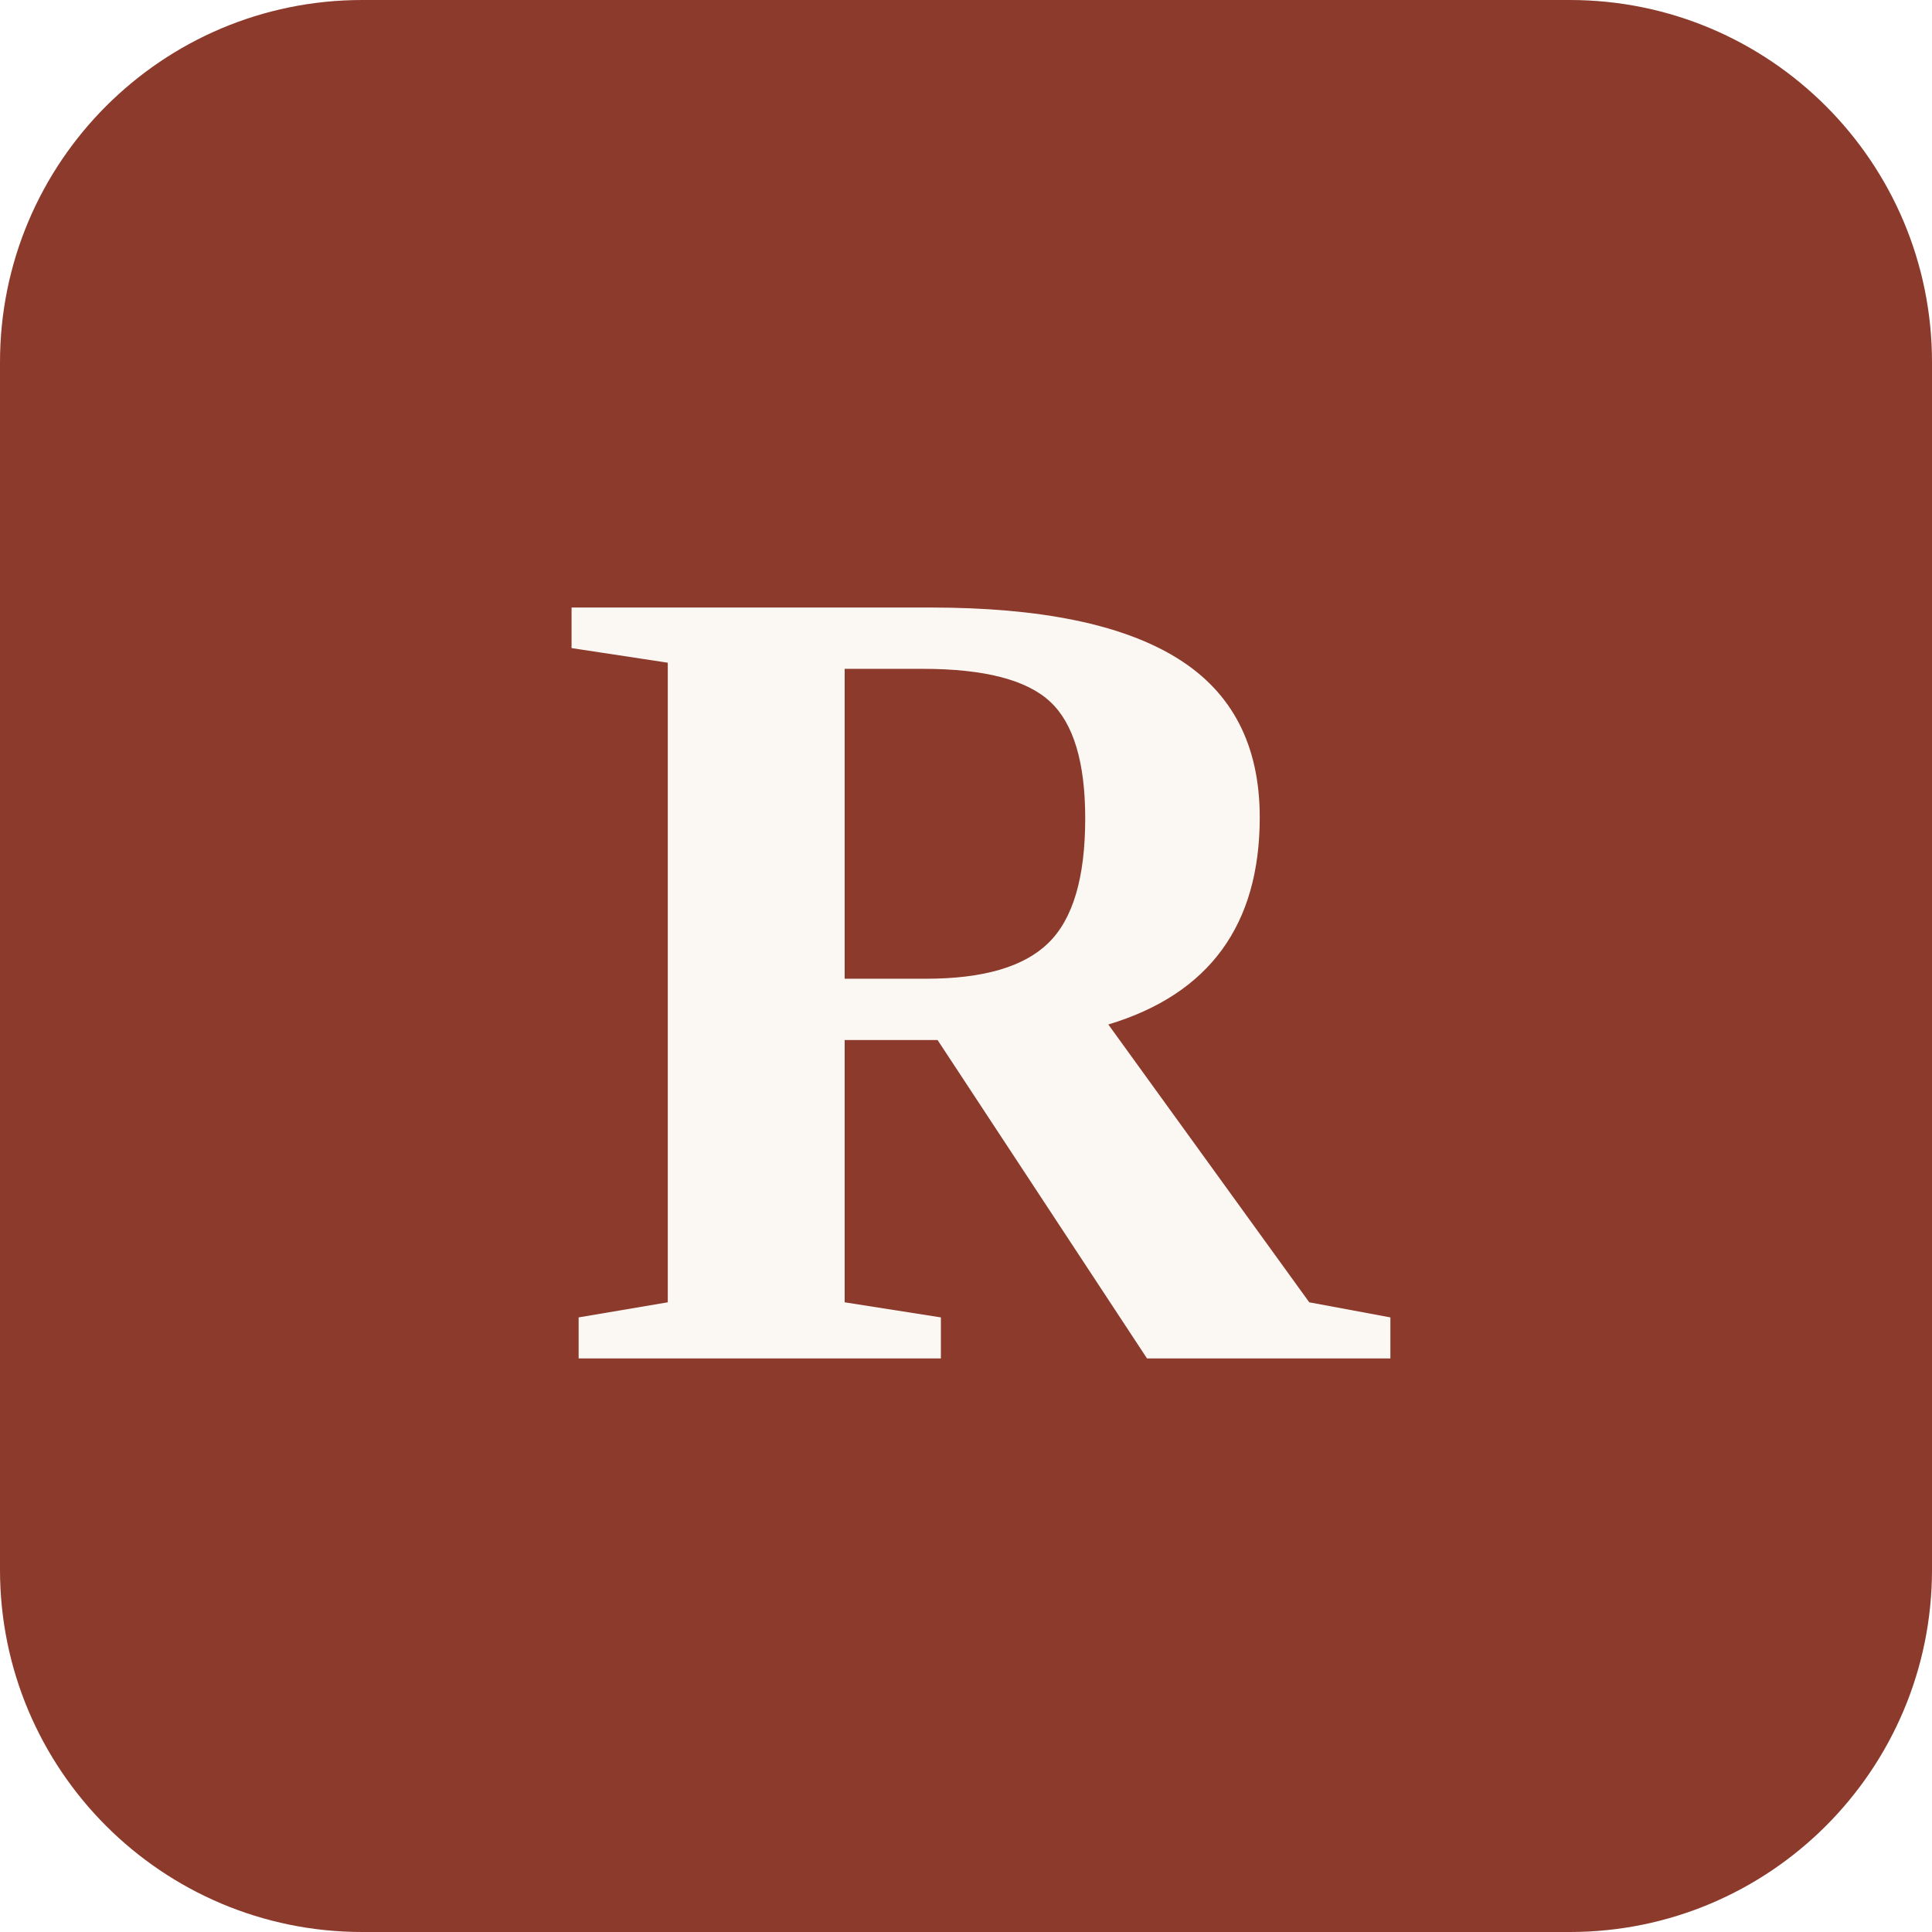
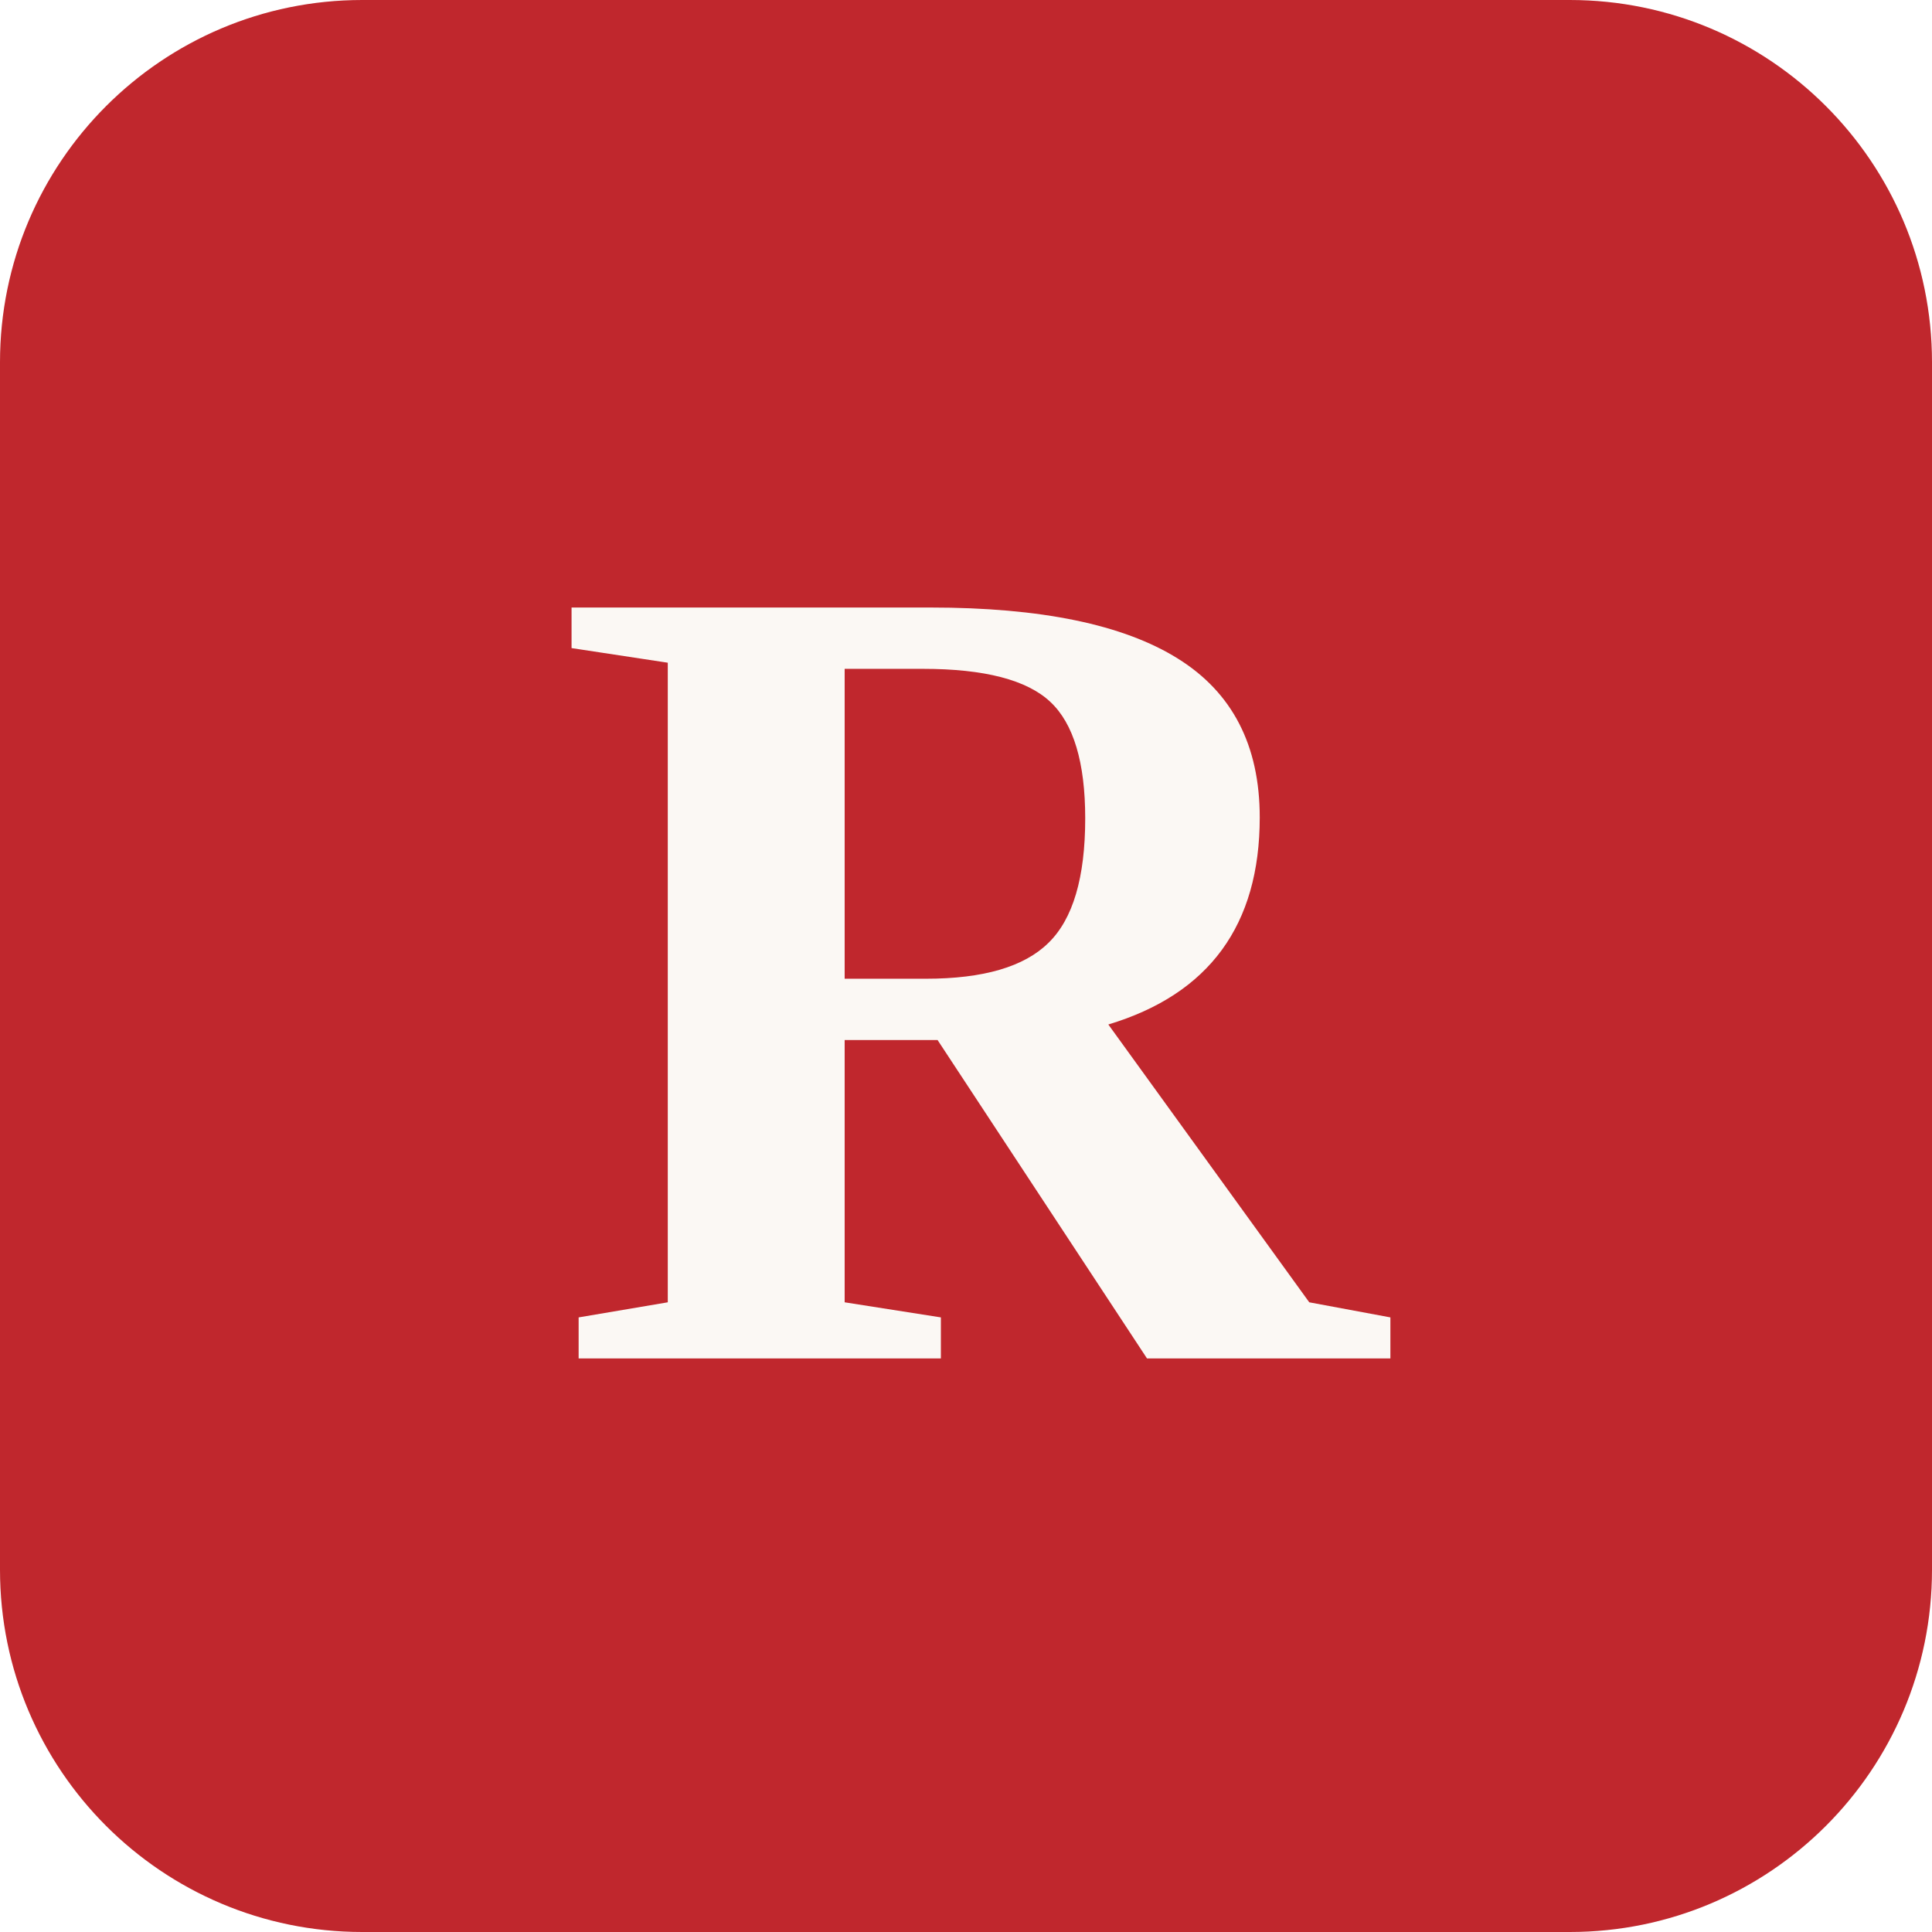
<svg xmlns="http://www.w3.org/2000/svg" viewBox="0 0 64 64" width="64" height="64">
-   <rect width="64" height="64" rx="12" fill="#8c3a2b" />
+   <rect width="64" height="64" rx="12" fill="#c0272d" />
  <text x="32" y="45" font-family="Georgia, 'Times New Roman', serif" font-size="38" font-weight="600" fill="#fbf8f4" text-anchor="middle">R</text>
</svg>
